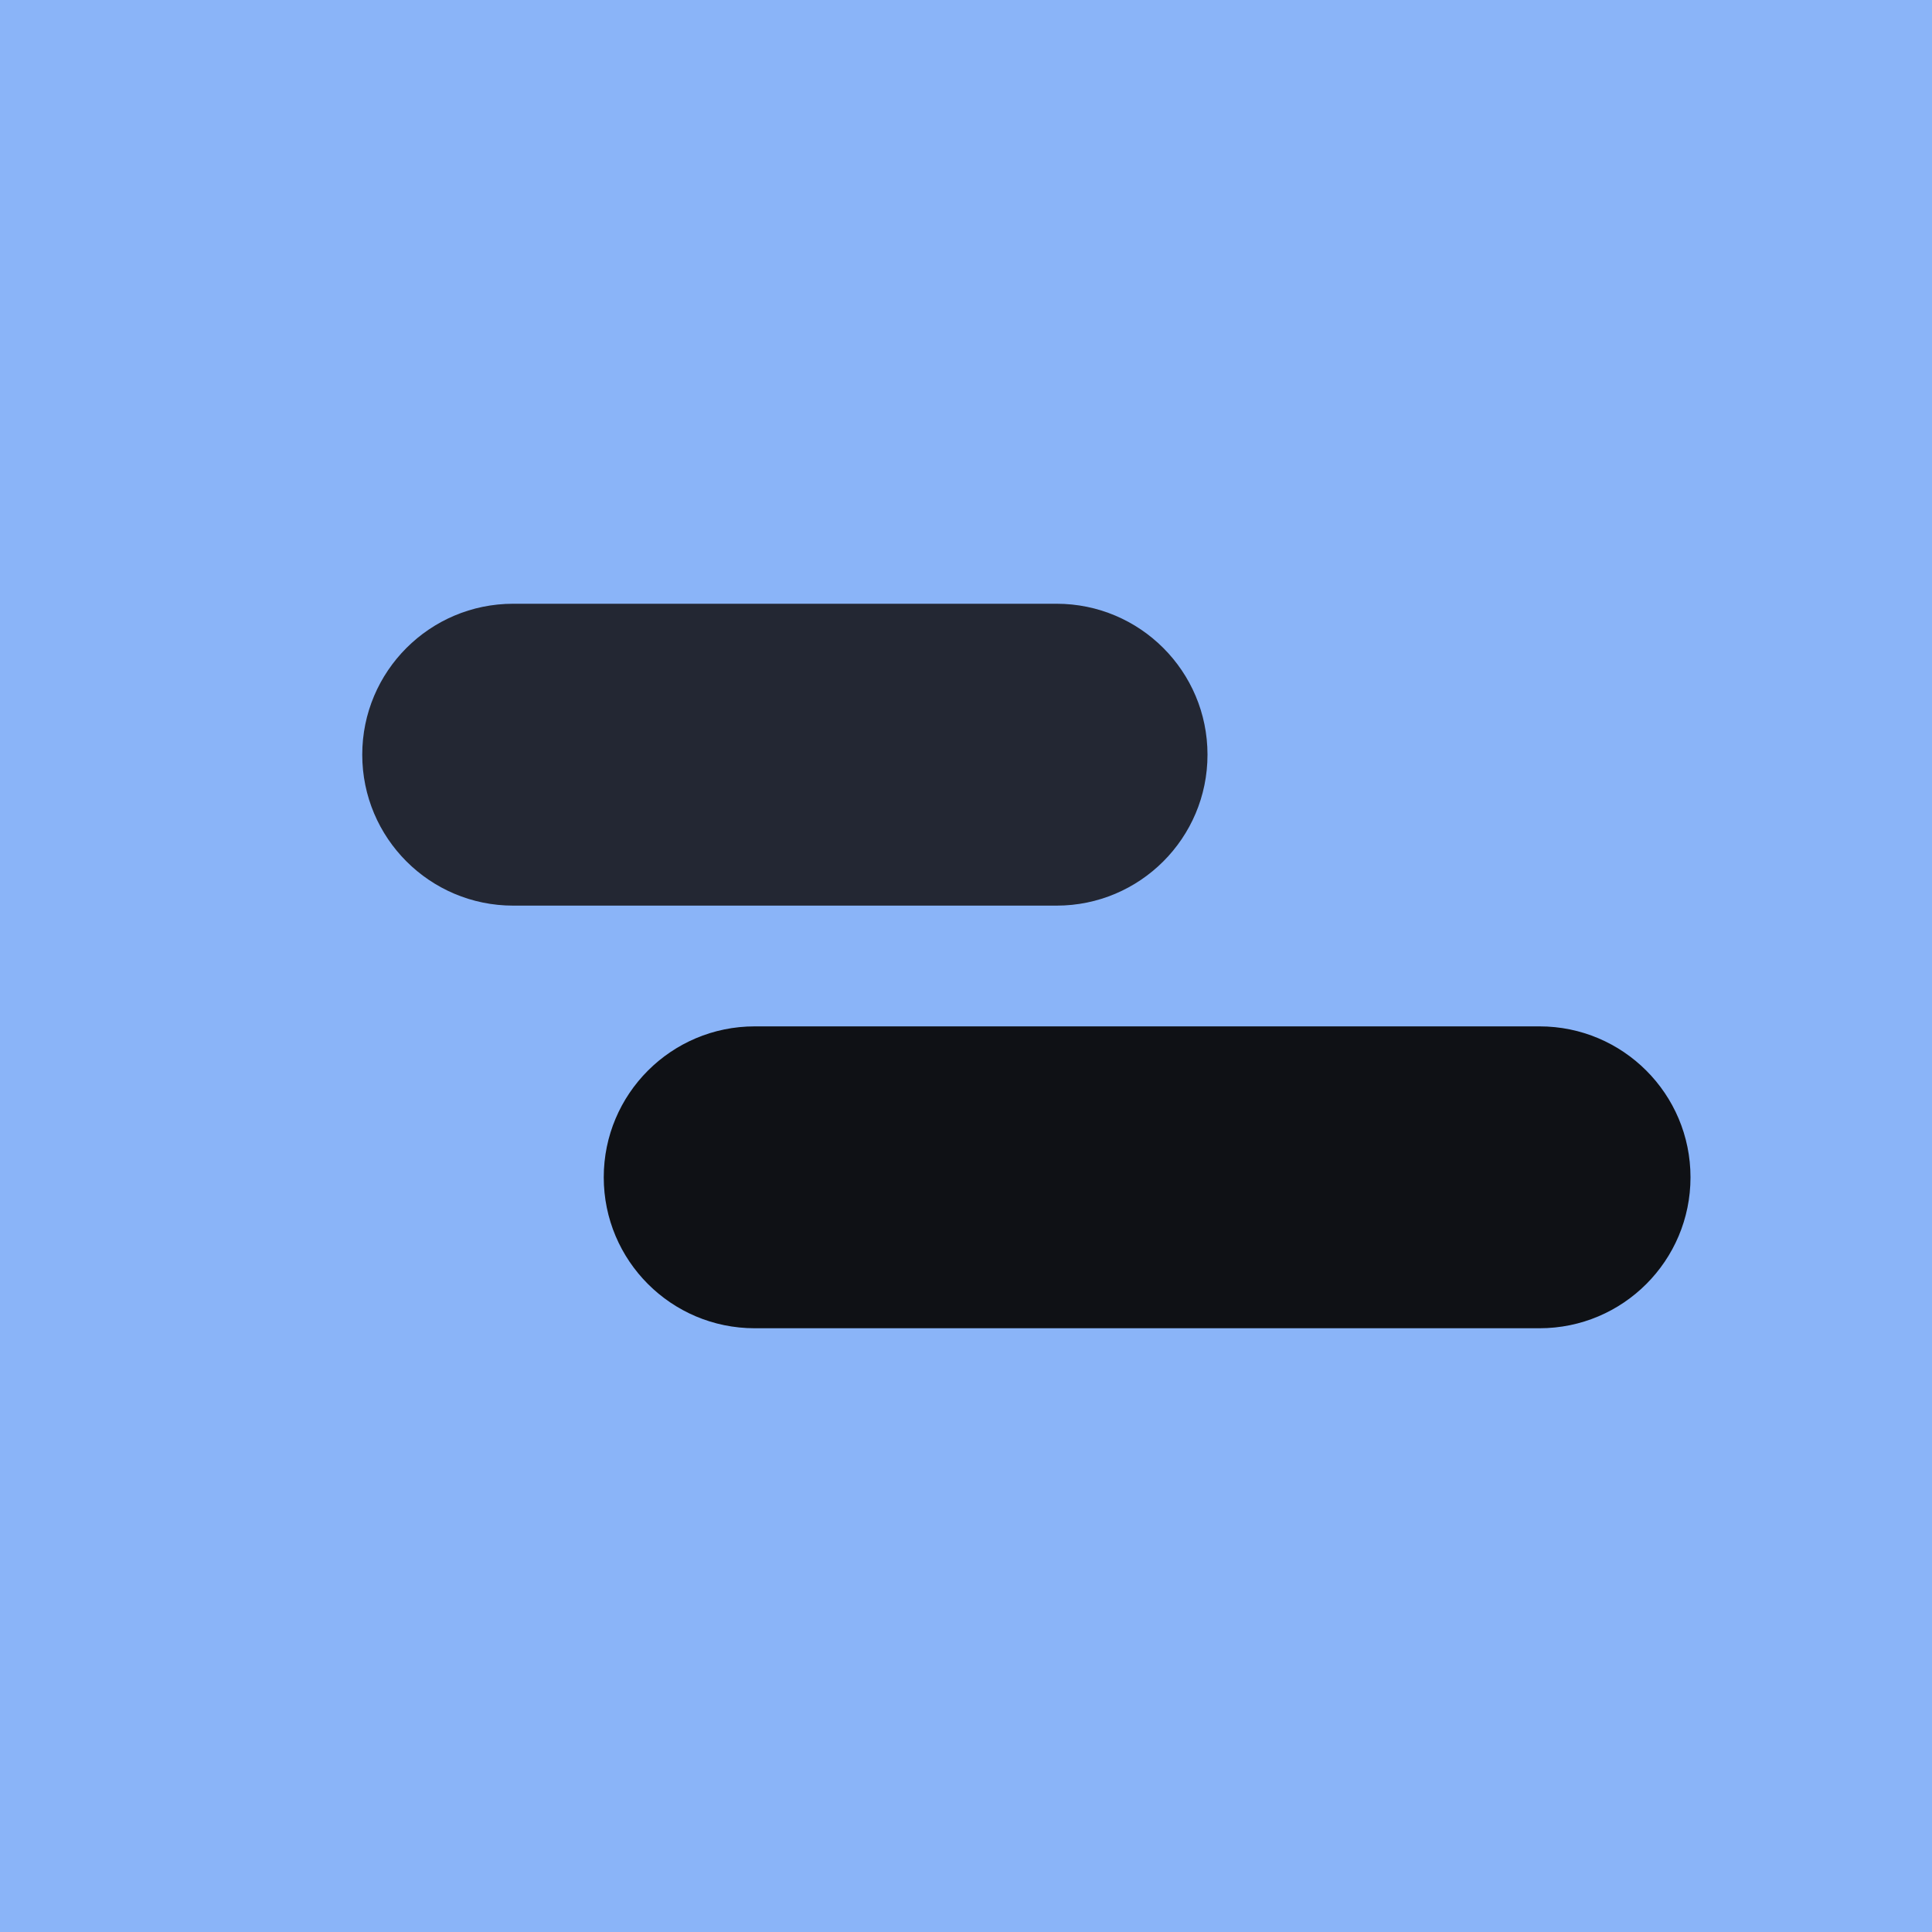
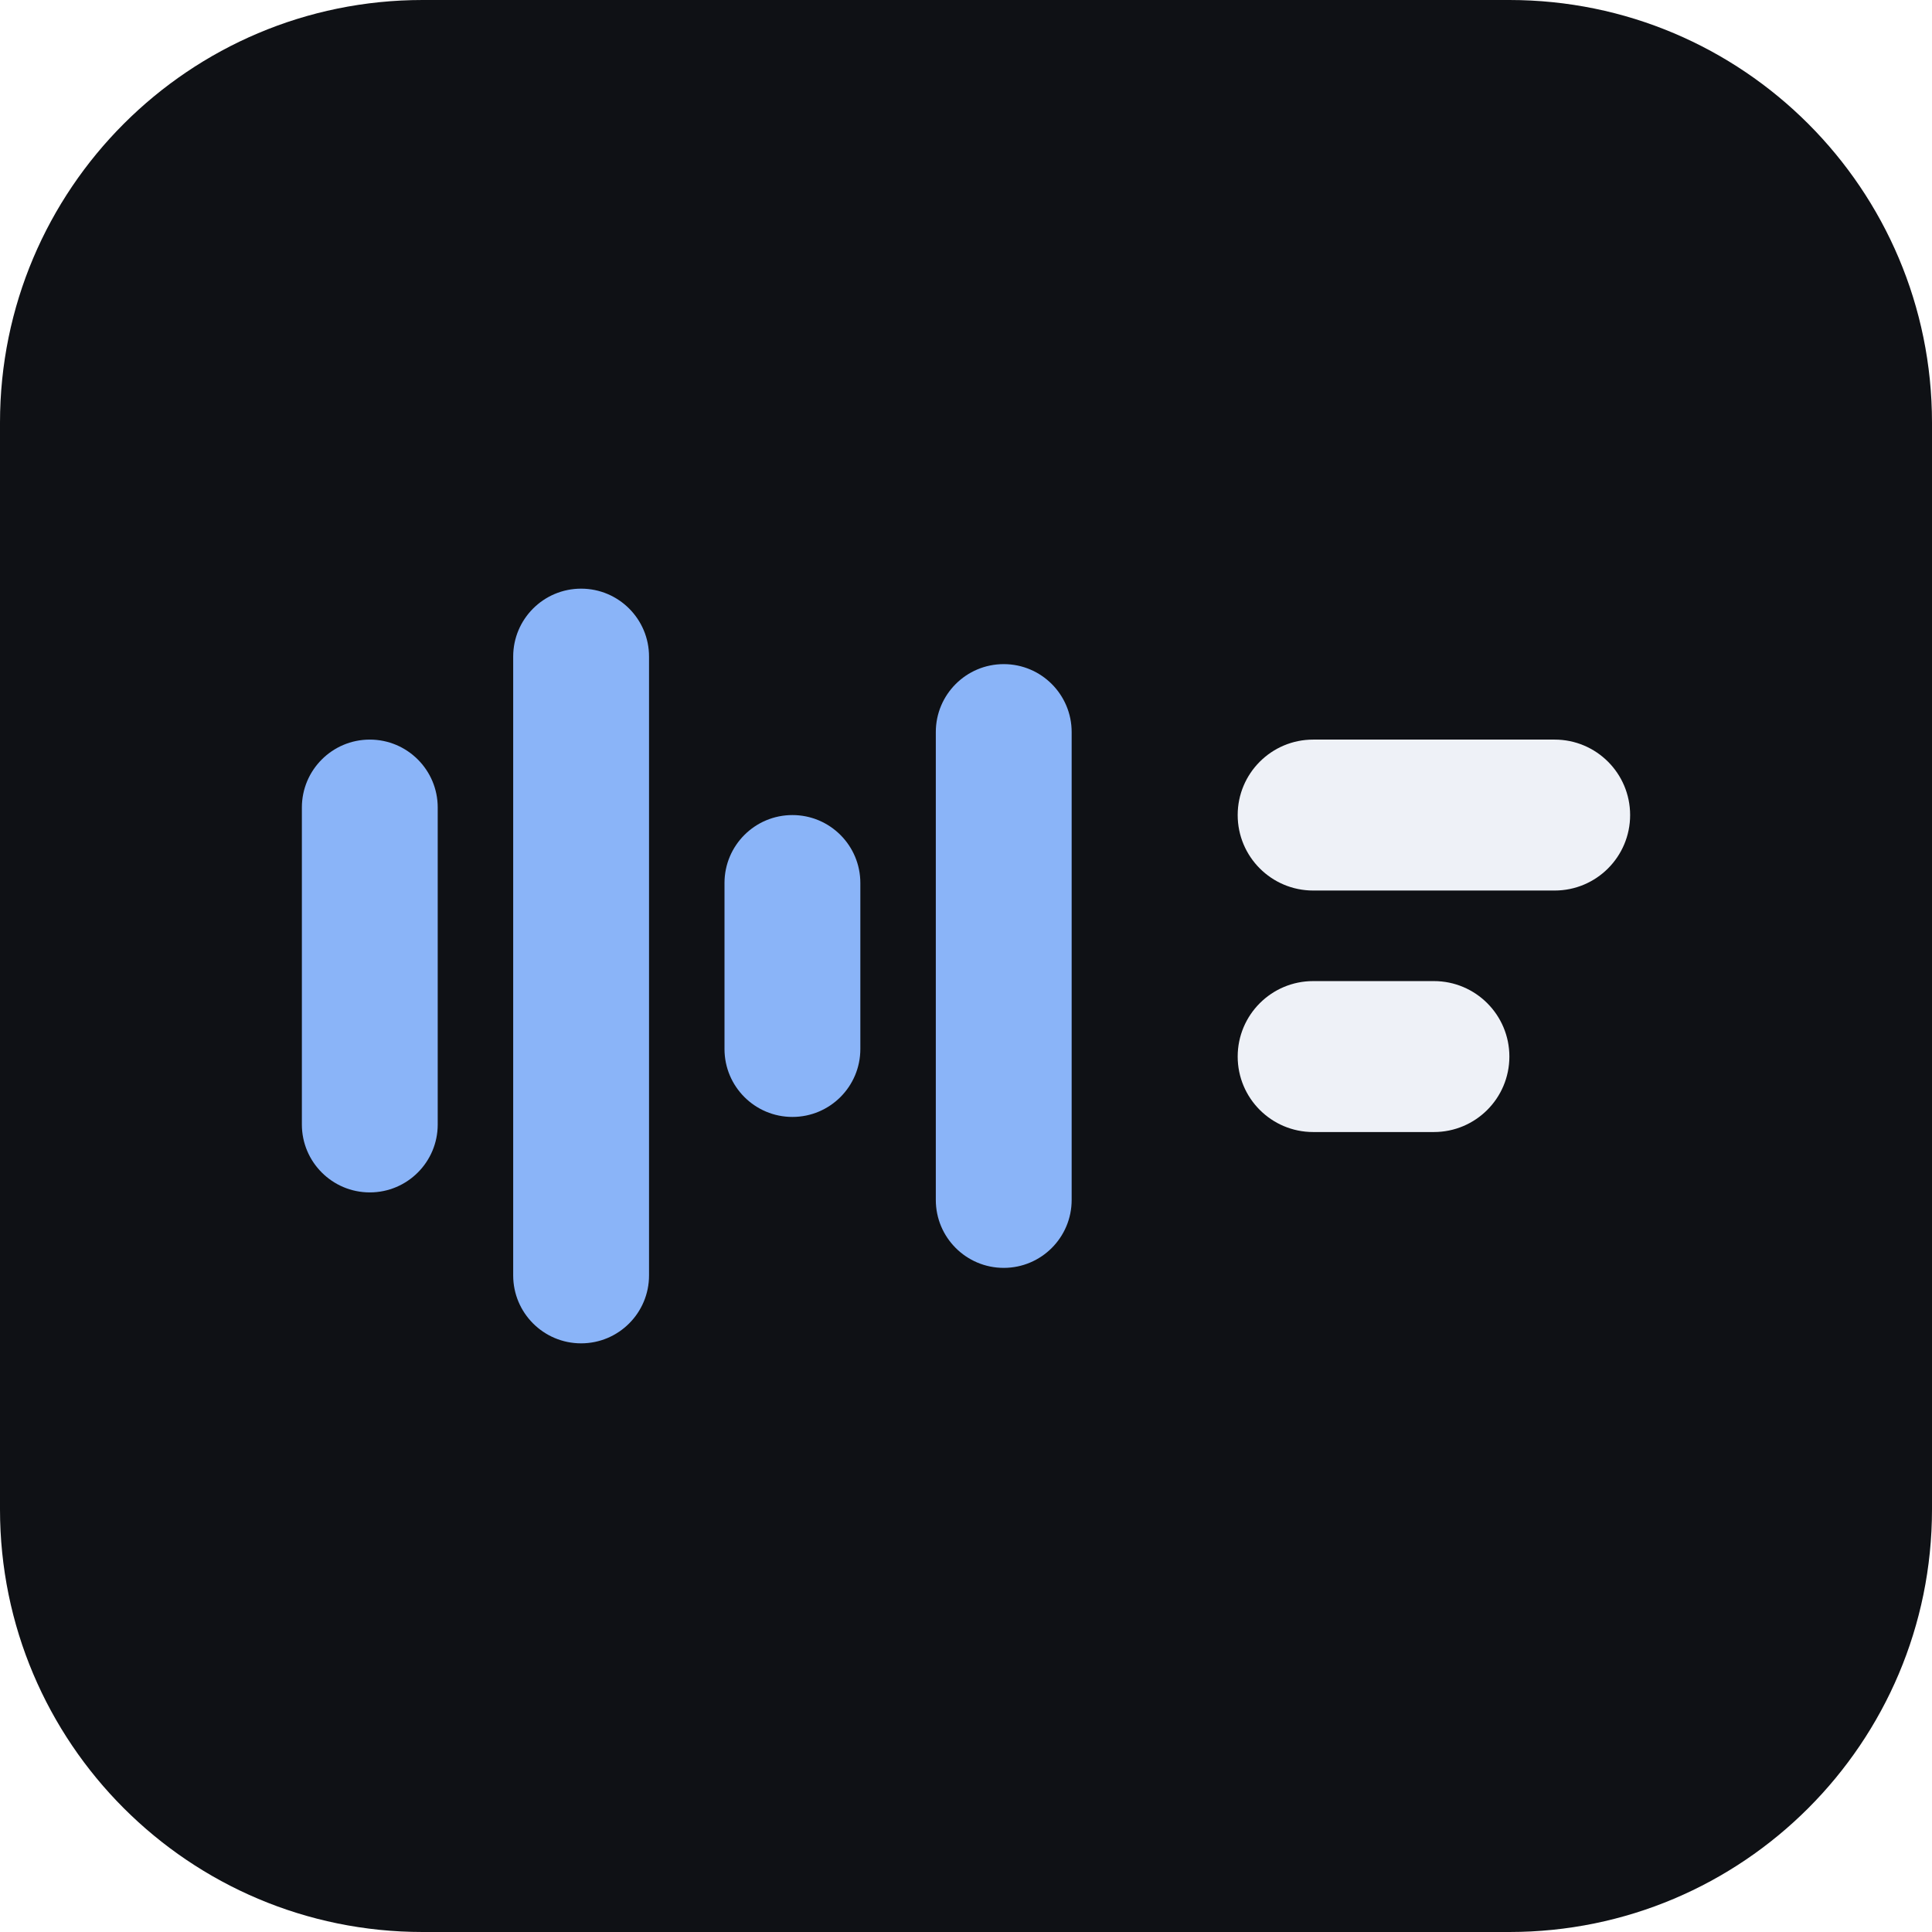
<svg xmlns="http://www.w3.org/2000/svg" viewBox="0 0 256 256">
-   <rect width="256" height="256" fill="#8ab4f8" />
-   <rect x="48" y="80" width="112" height="40" rx="20" fill="#232733" />
-   <rect x="80" y="136" width="144" height="40" rx="20" fill="#0f1115" />
+   <rect width="256" height="256" rx="56" fill="#0f1115" />
+   <g fill="#8ab4f8">
+     <rect x="40" y="98" width="18" height="60" rx="9" />
+     <rect x="68" y="78" width="18" height="100" rx="9" />
+     <rect x="96" y="108" width="18" height="40" rx="9" />
+     <rect x="124" y="88" width="18" height="80" rx="9" />
+   </g>
+   <g fill="#eef1f7">
+     <rect x="164" y="98" width="52" height="20" rx="10" />
+     <rect x="164" y="130" width="36" height="20" rx="10" />
+   </g>
</svg>
